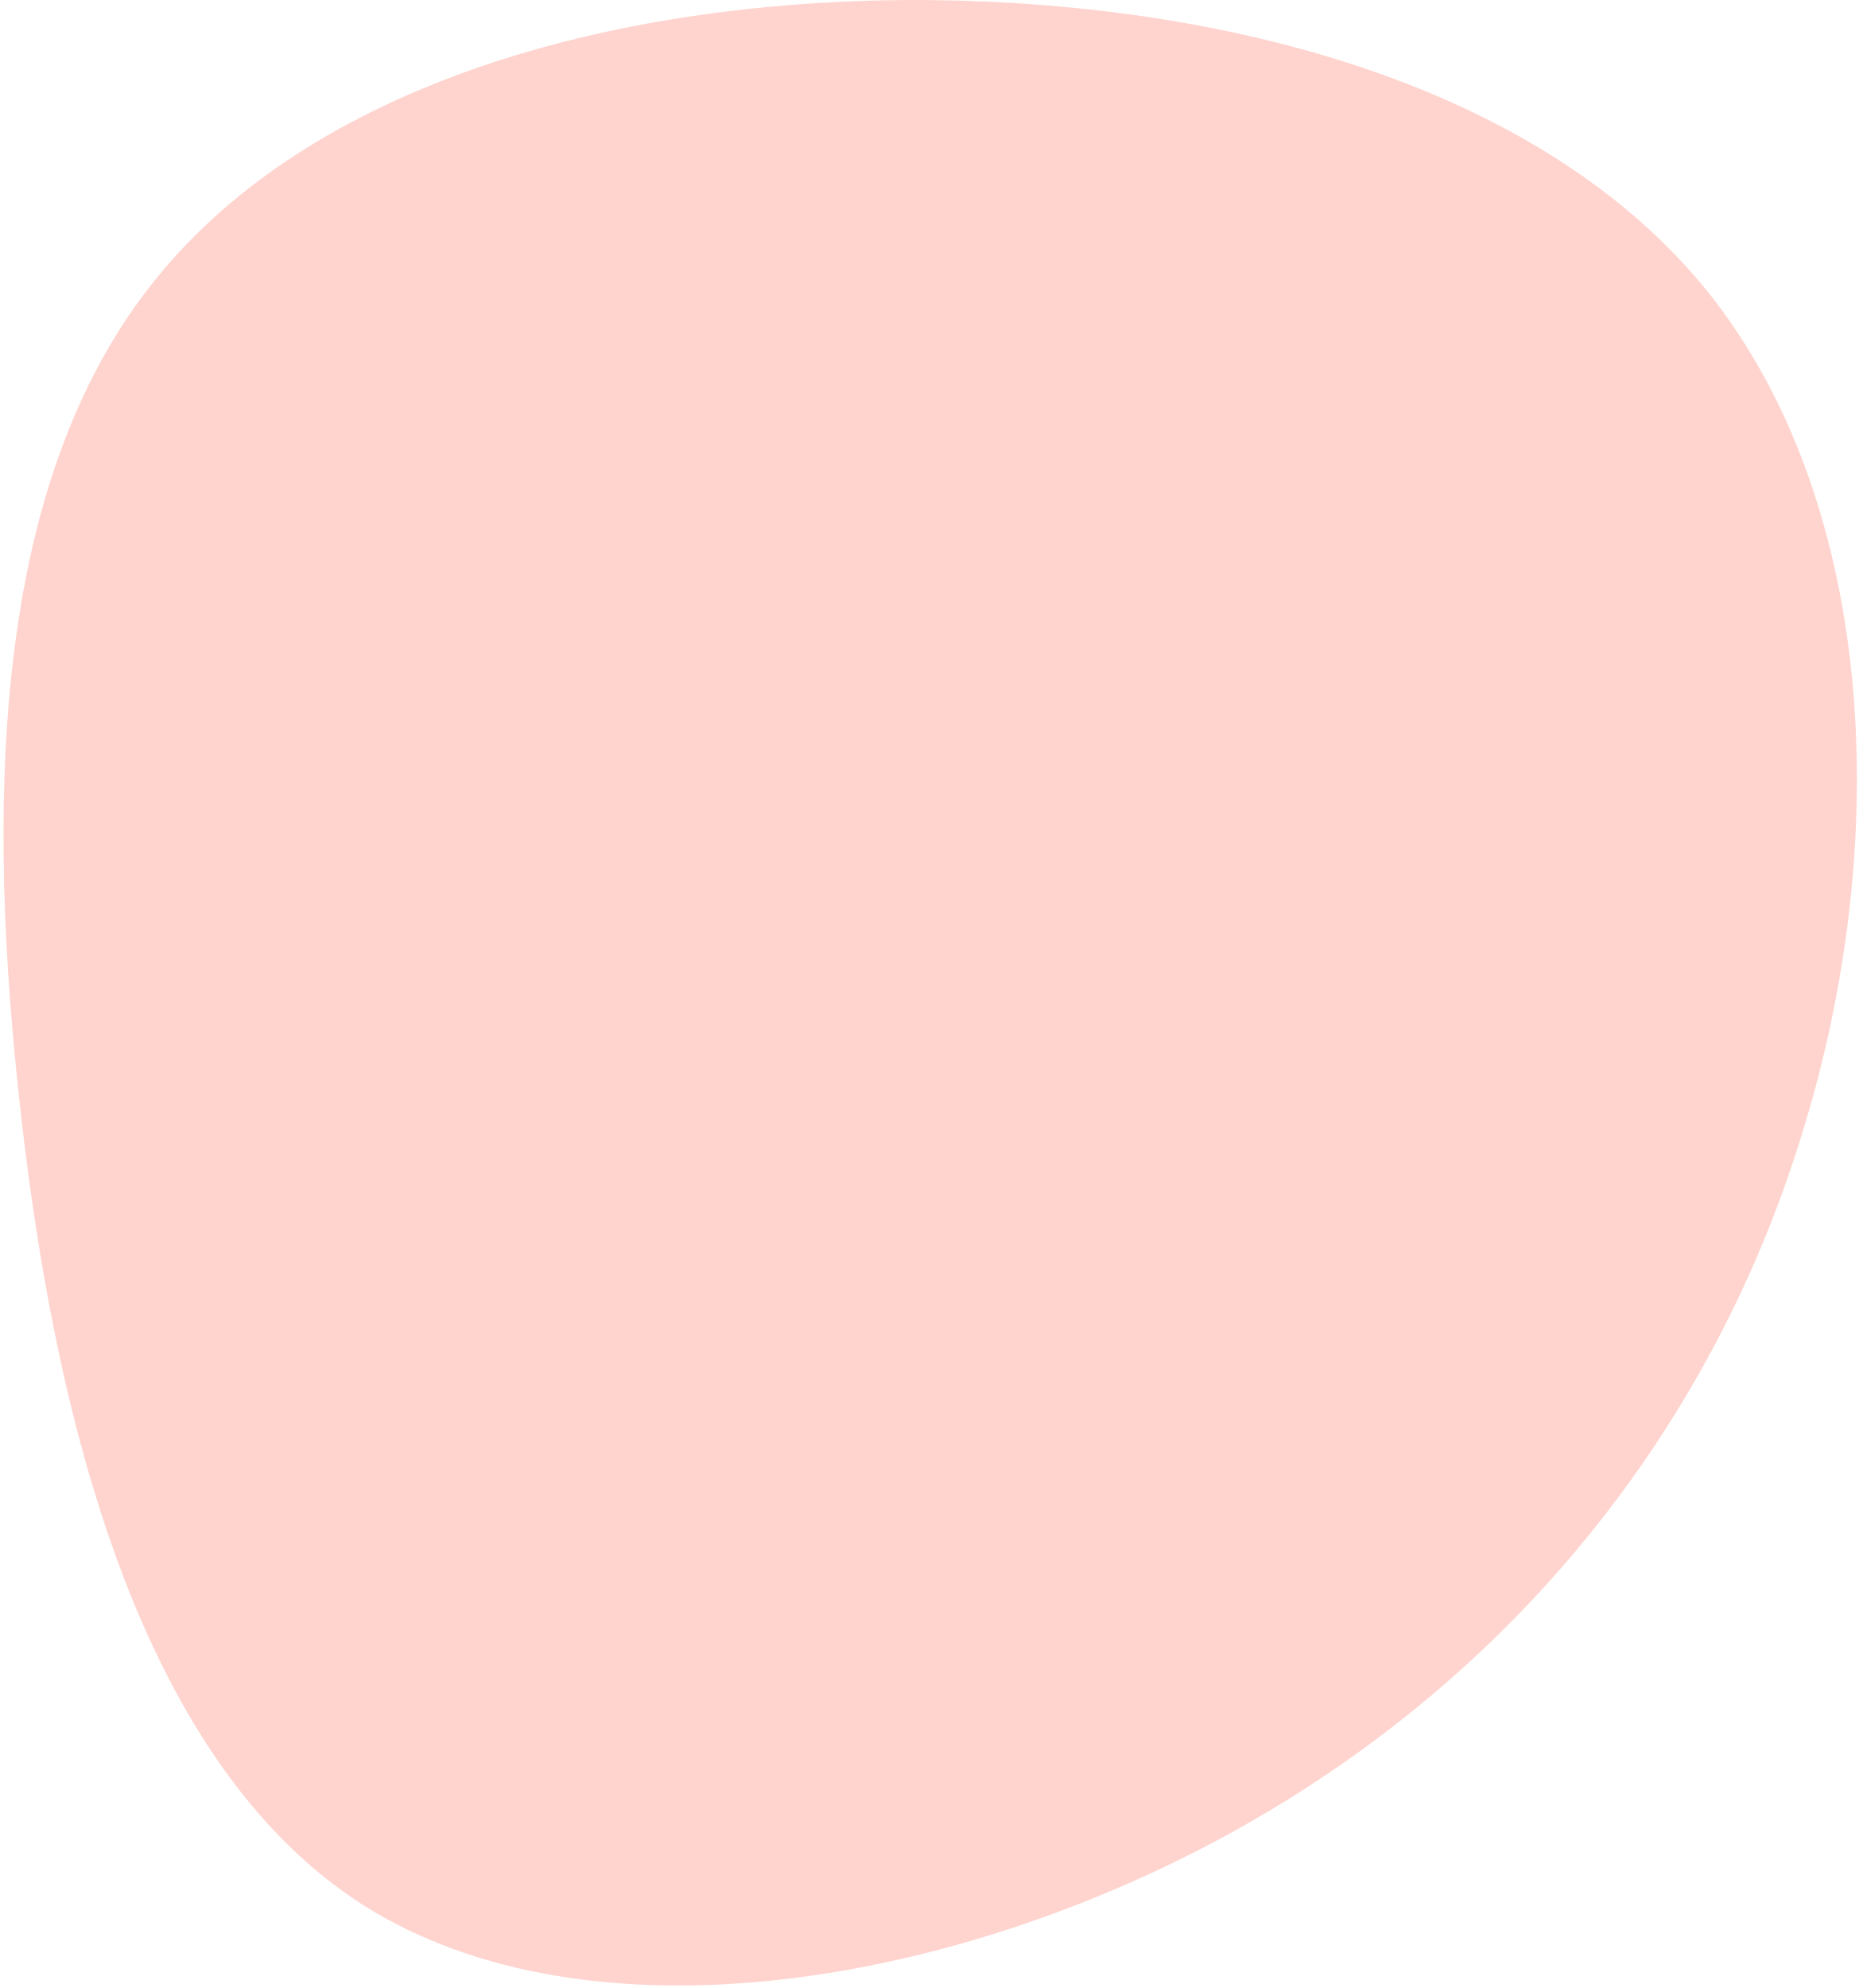
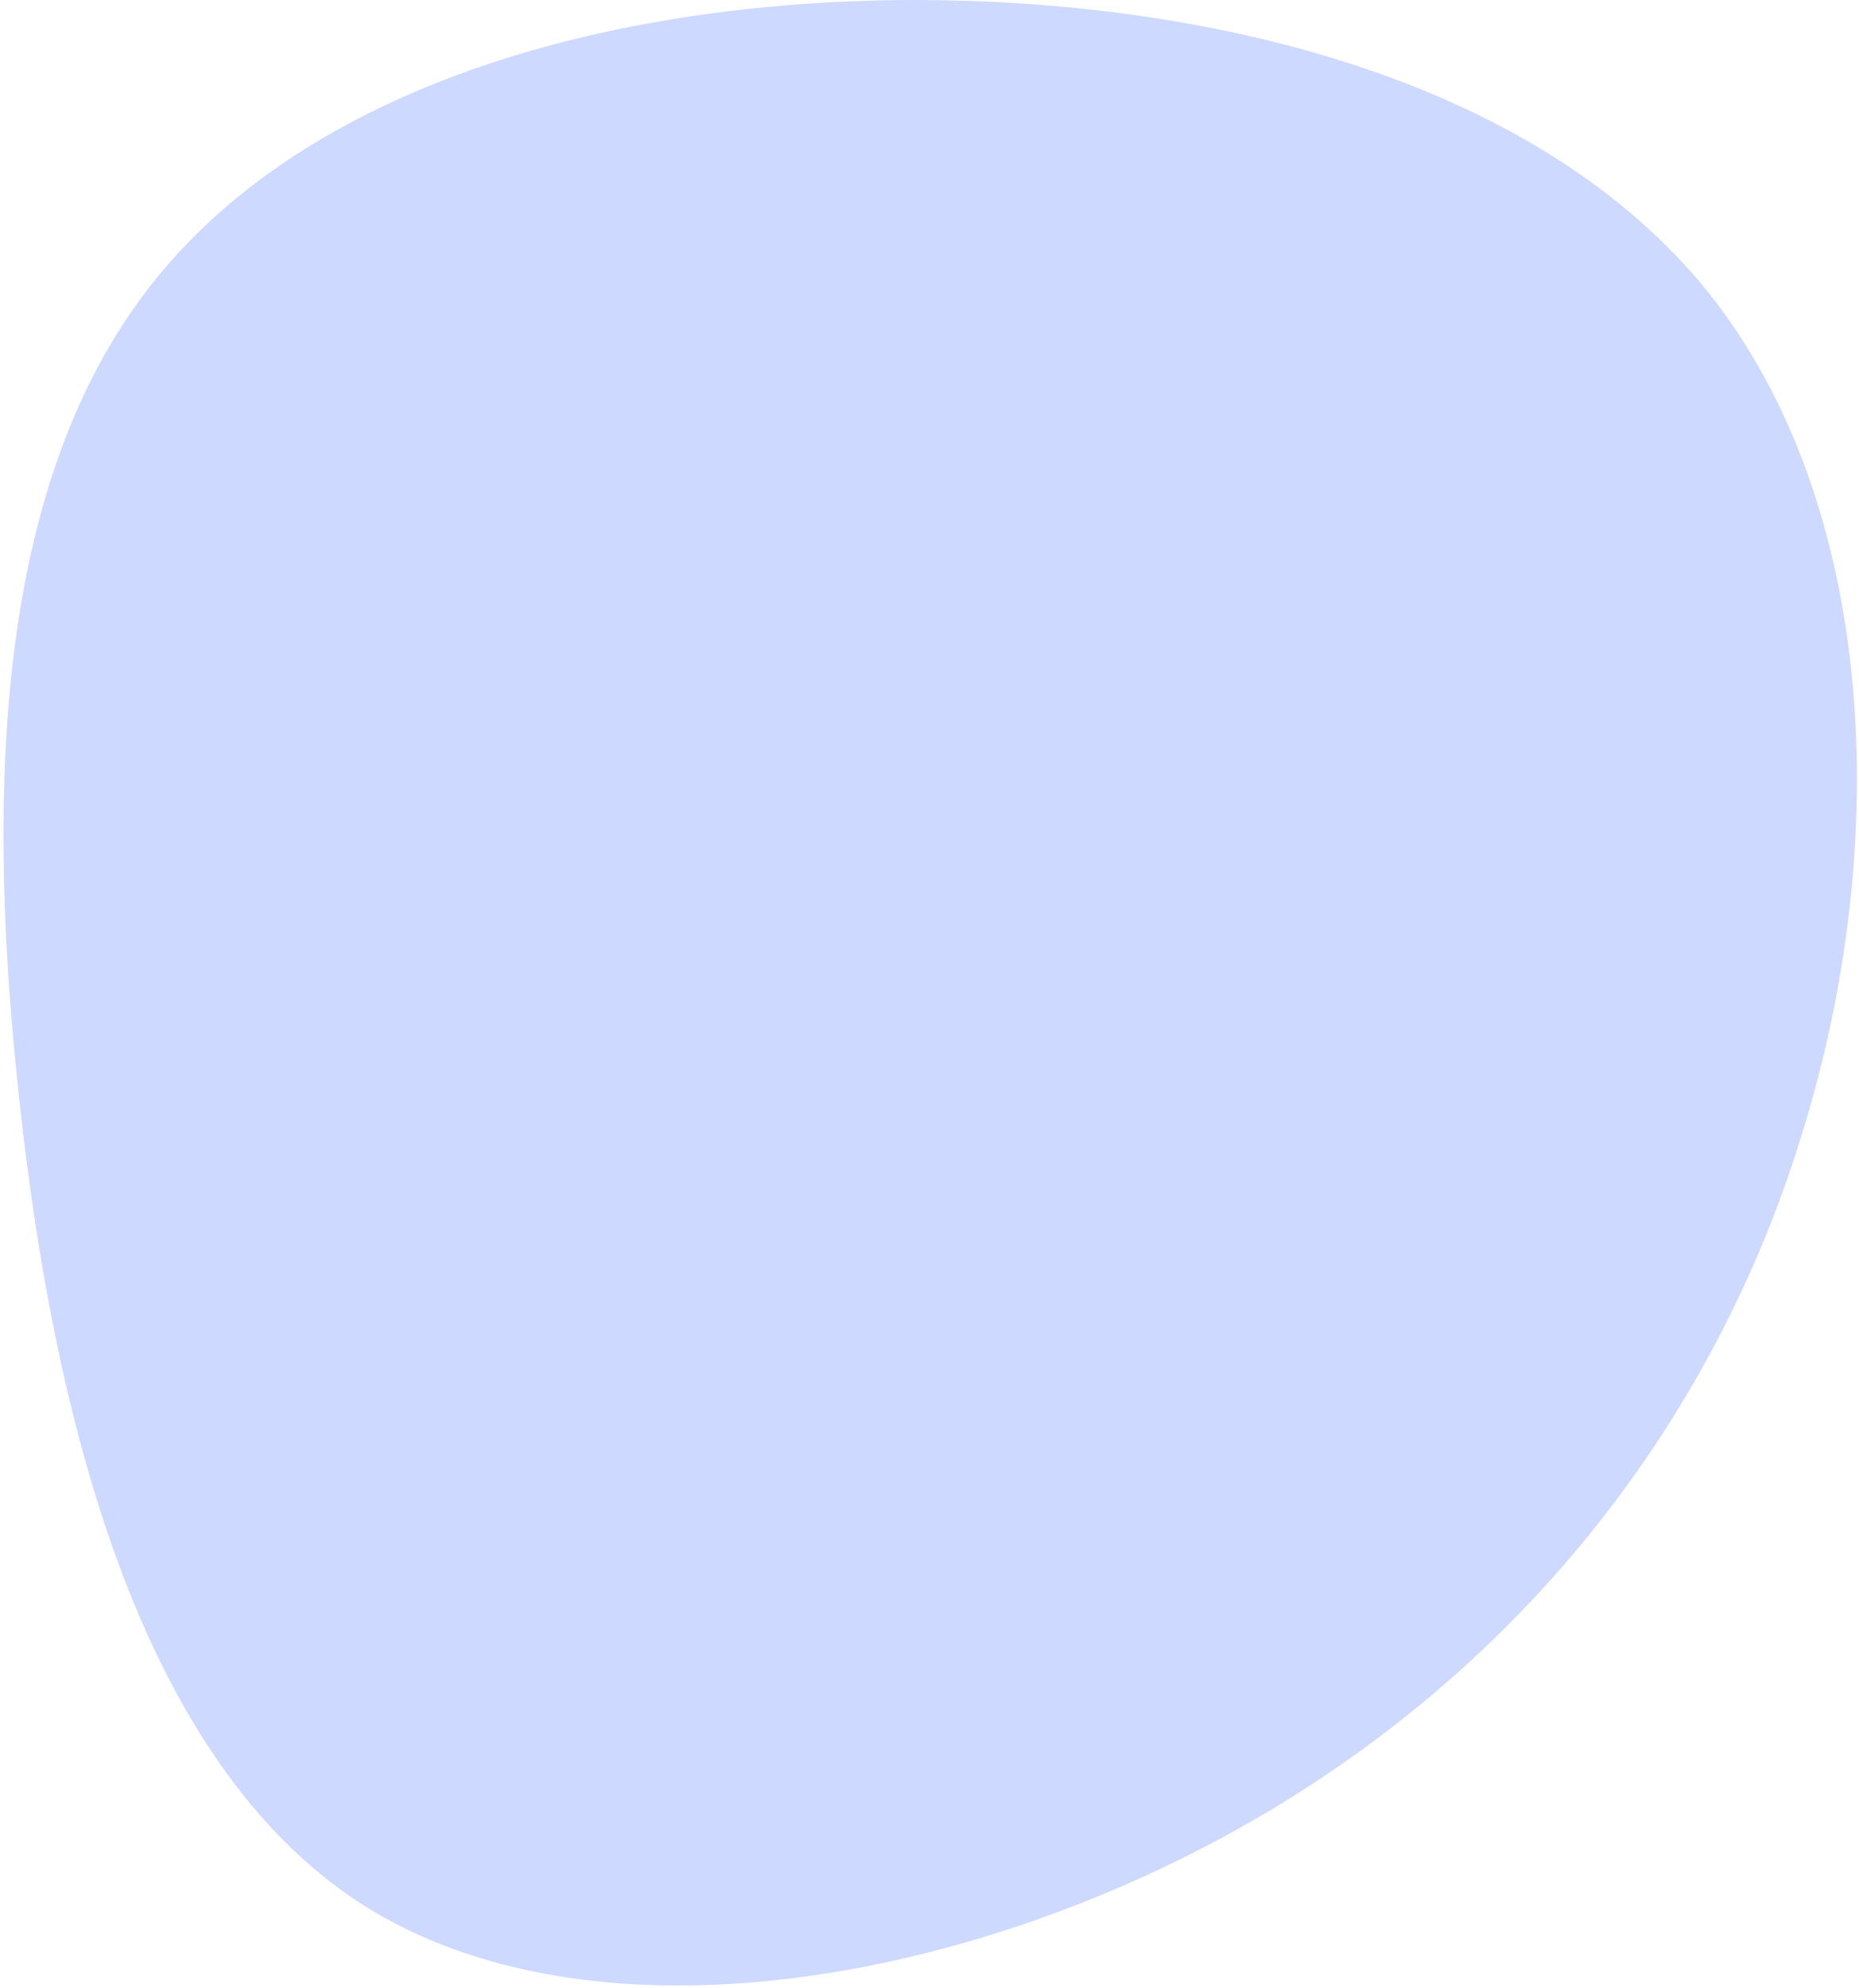
- <svg xmlns="http://www.w3.org/2000/svg" width="459" height="491" viewBox="0 0 459 491" fill="none">
-   <path d="M304.32 452.526C235.082 490.701 145.401 505.671 89.759 470.553C34.206 435.103 13.022 349.654 4.574 269.744C-3.963 190.165 0.235 116.126 38.474 68.935C76.802 21.414 149.679 0.168 225.796 0C301.493 0.074 380.607 20.563 422.153 72.468C463.611 124.704 467.59 208.026 445.016 280.332C422.685 353.059 373.559 414.35 304.32 452.526Z" fill="#FE705A" fill-opacity="0.3" />
+ <svg xmlns="http://www.w3.org/2000/svg" width="459" height="491" fill="none">
+   <g>
+     <path id="svg_1" fill-opacity="0.3" fill="#5881fe" d="m304.32,452.526c-69.238,38.175 -158.919,53.145 -214.561,18.027c-55.553,-35.45 -76.737,-120.899 -85.185,-200.809c-8.537,-79.579 -4.339,-153.618 33.9,-200.809c38.328,-47.522 111.205,-68.767 187.322,-68.935c75.697,0.074 154.811,20.563 196.357,72.468c41.458,52.236 45.437,135.558 22.863,207.864c-22.331,72.727 -71.457,134.018 -140.696,172.194z" />
+   </g>
</svg>
